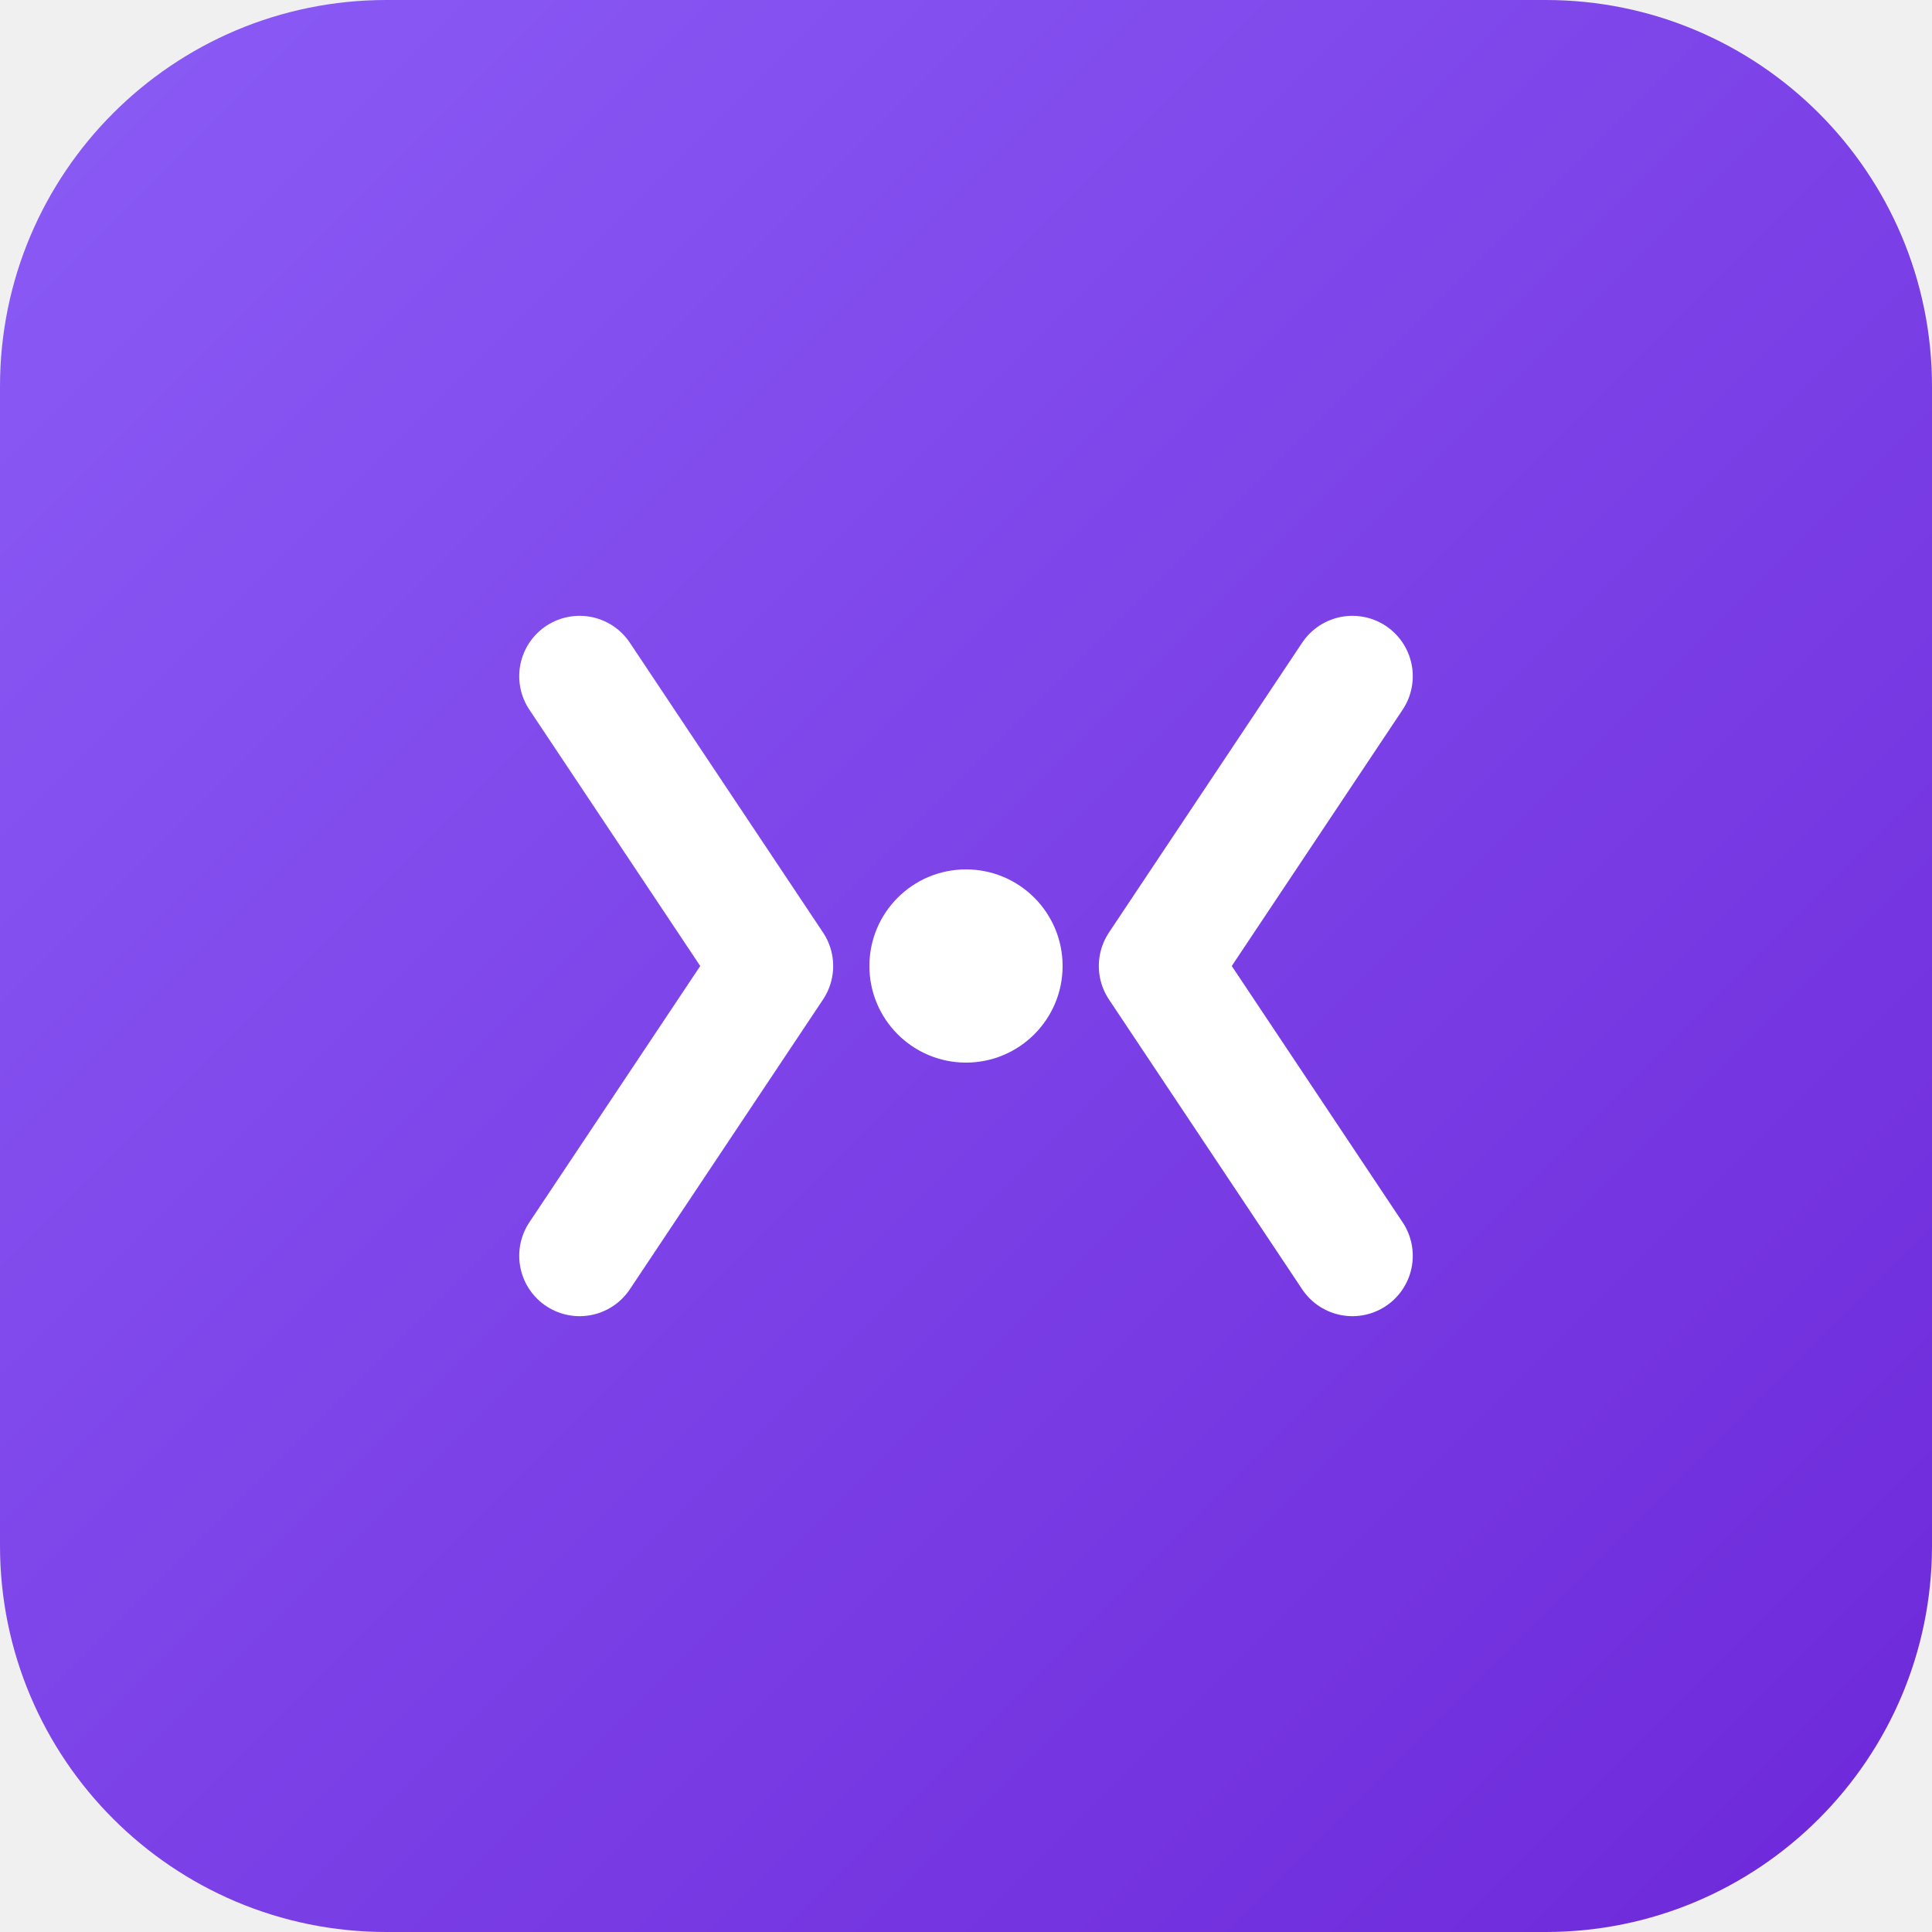
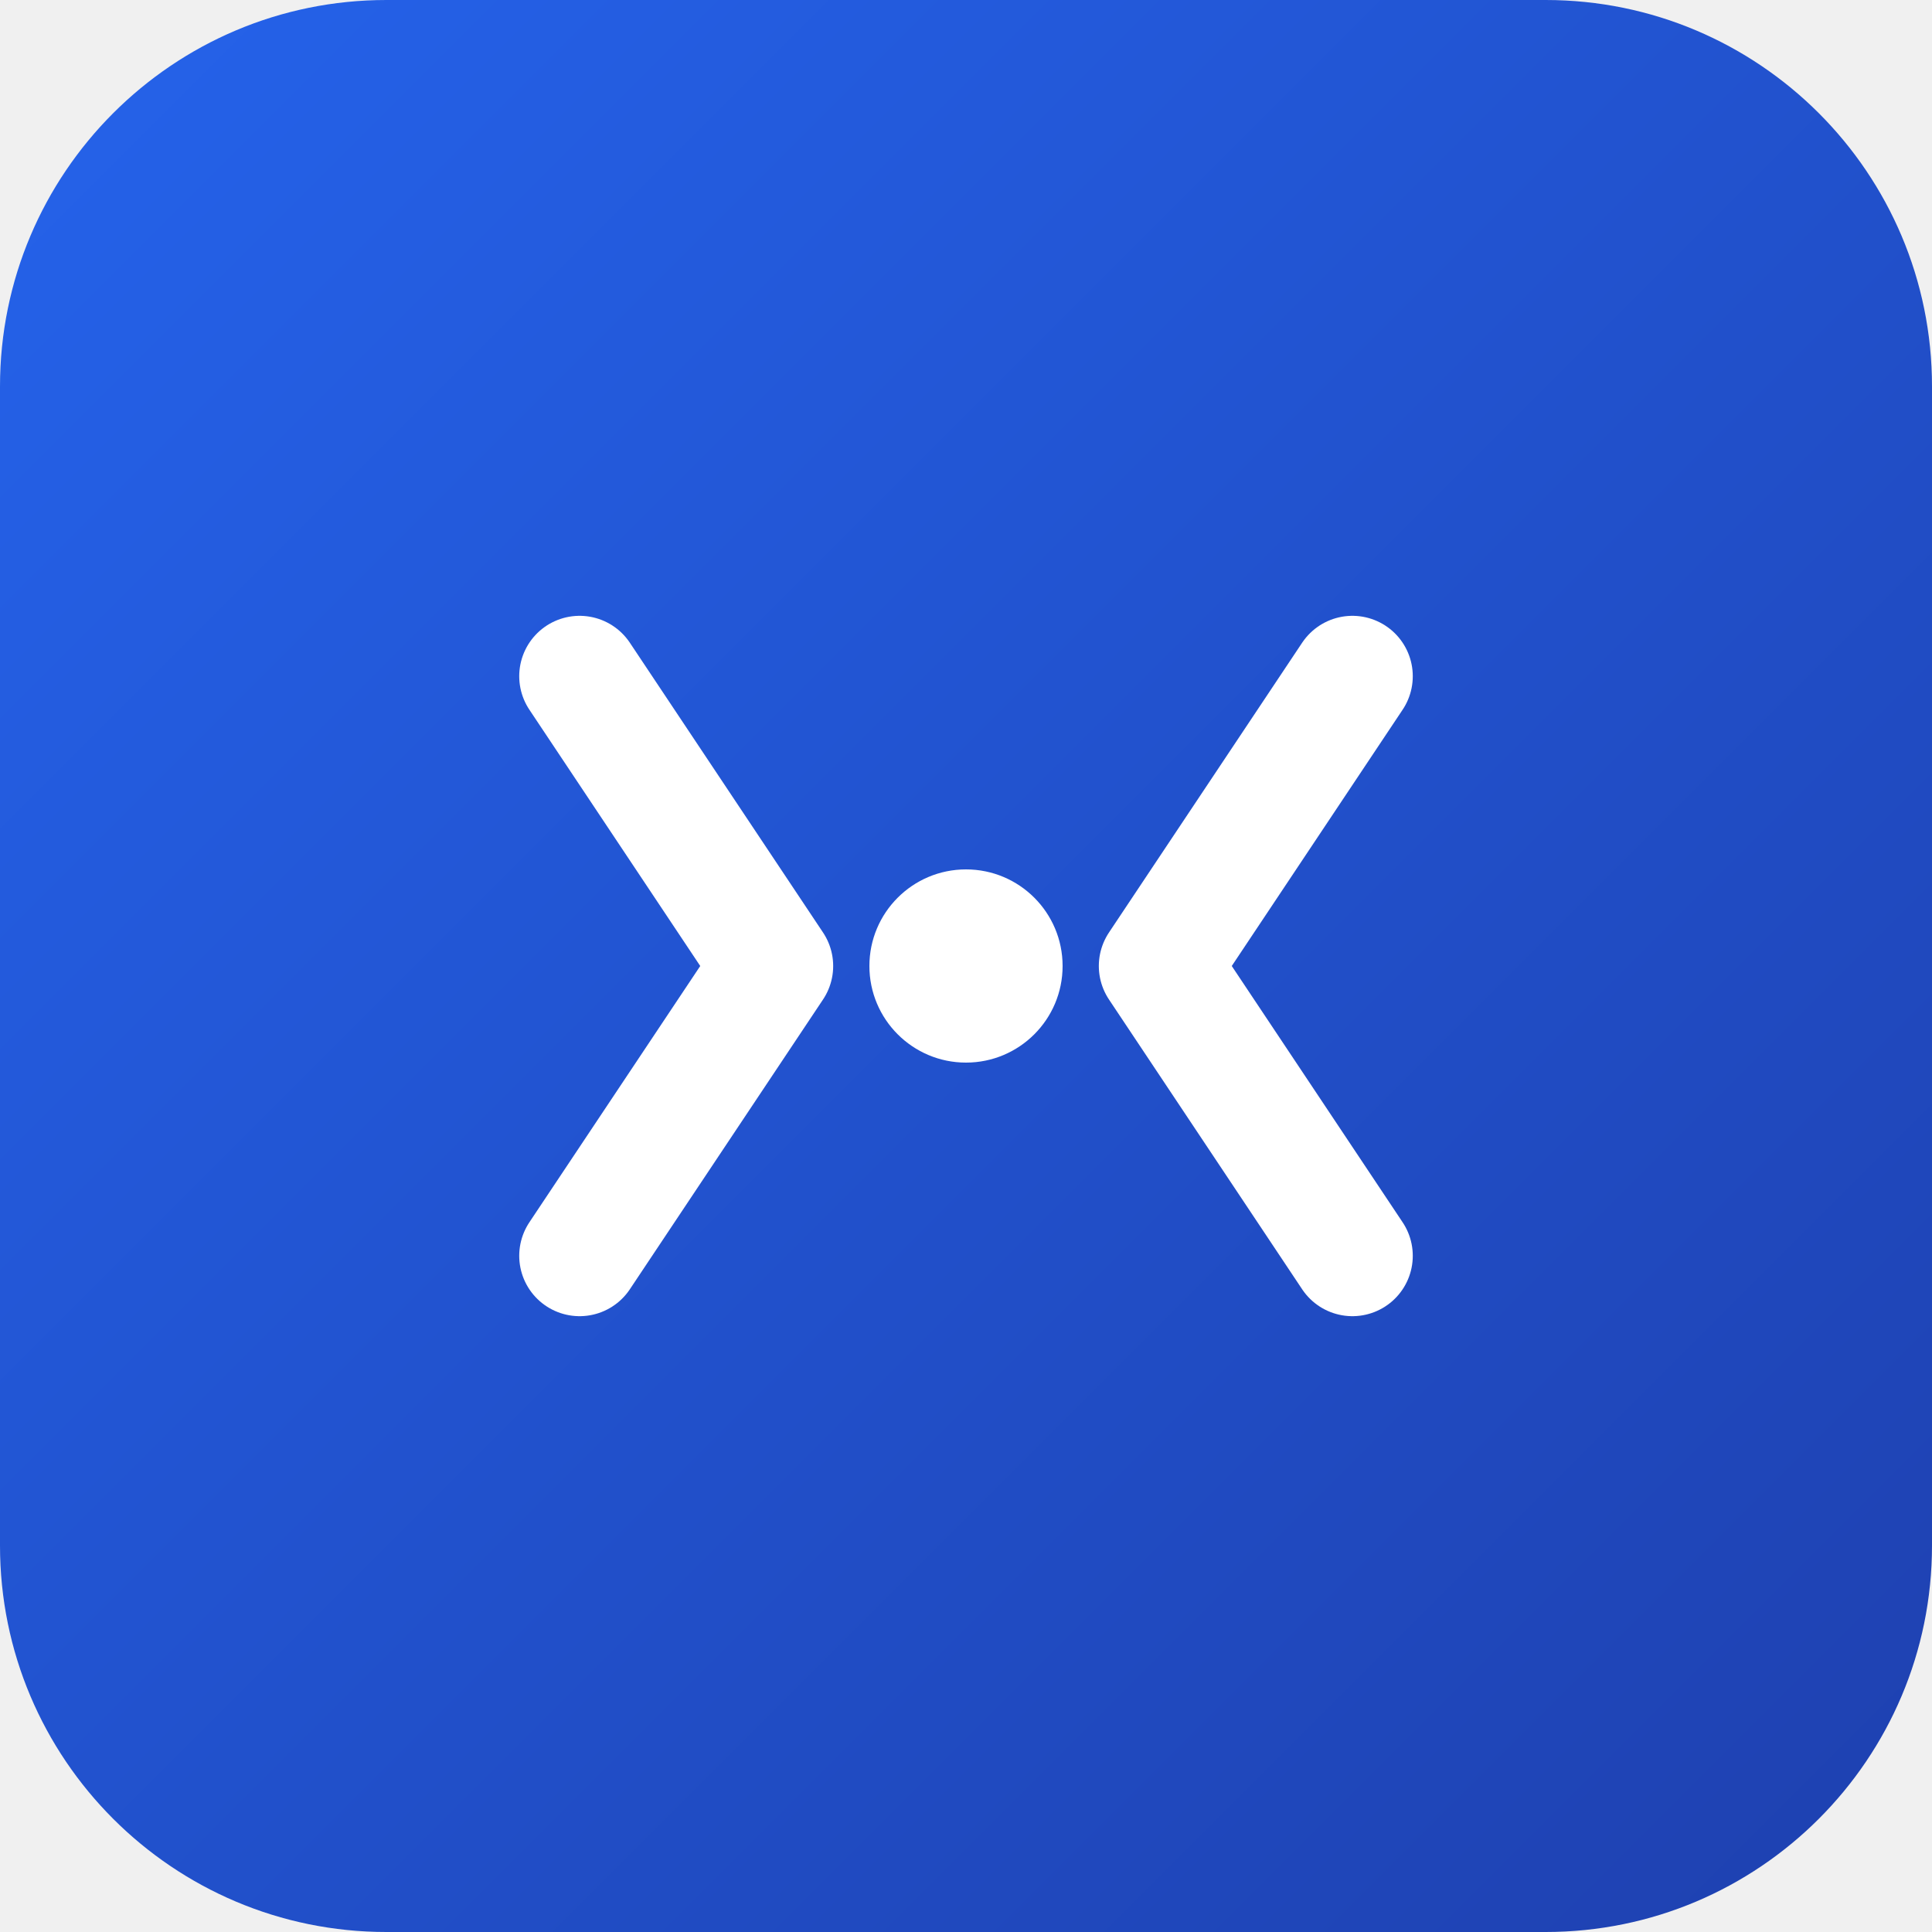
<svg xmlns="http://www.w3.org/2000/svg" width="40" height="40" viewBox="0 0 40 40" fill="none">
  <rect width="40" height="40" rx="8" fill="url(#gradient)" />
  <path d="M12 14L16 20L12 26" stroke="white" stroke-width="2.5" stroke-linecap="round" stroke-linejoin="round" />
  <path d="M28 14L24 20L28 26" stroke="white" stroke-width="2.5" stroke-linecap="round" stroke-linejoin="round" />
  <circle cx="20" cy="20" r="2" fill="white" />
  <defs>
    <linearGradient id="gradient" x1="0" y1="0" x2="40" y2="40" gradientUnits="userSpaceOnUse">
-       <stop stop-color="#8B5CF6" />
-       <stop offset="1" stop-color="#6D28D9" />
+       <stop stop-color="#2563EB" />
+       <stop offset="1" stop-color="#1E40AF" />
    </linearGradient>
  </defs>
</svg>
